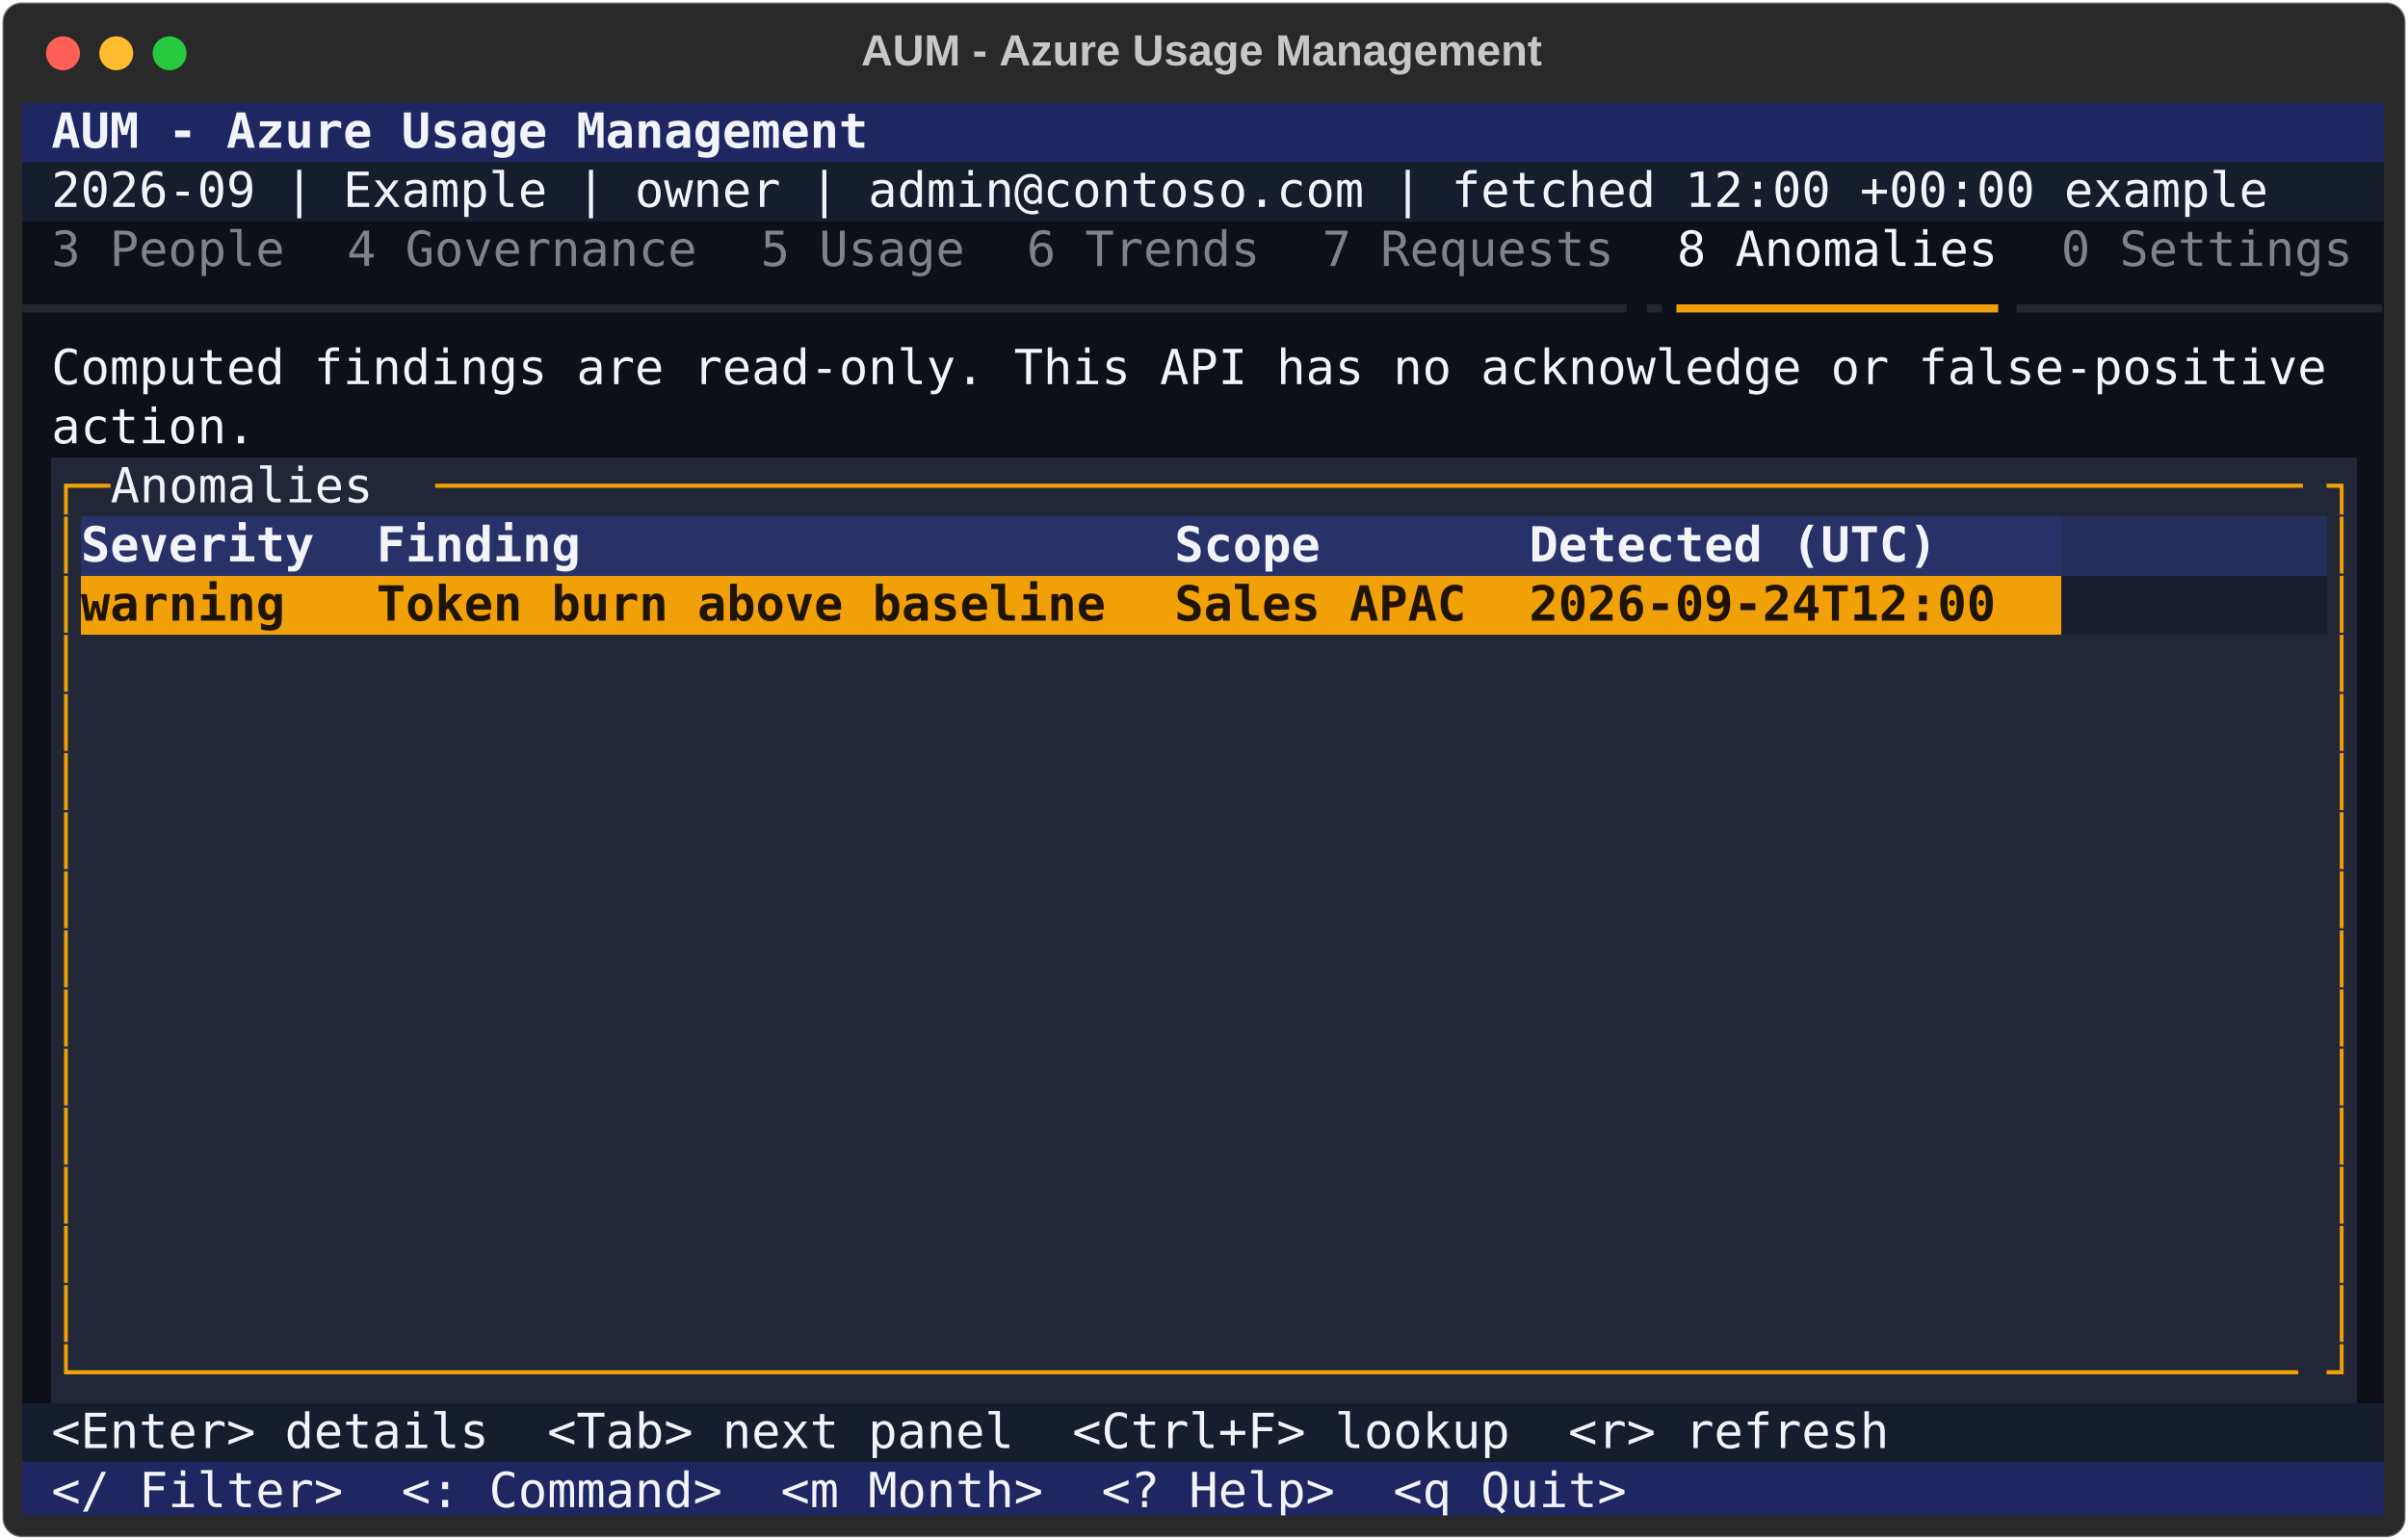
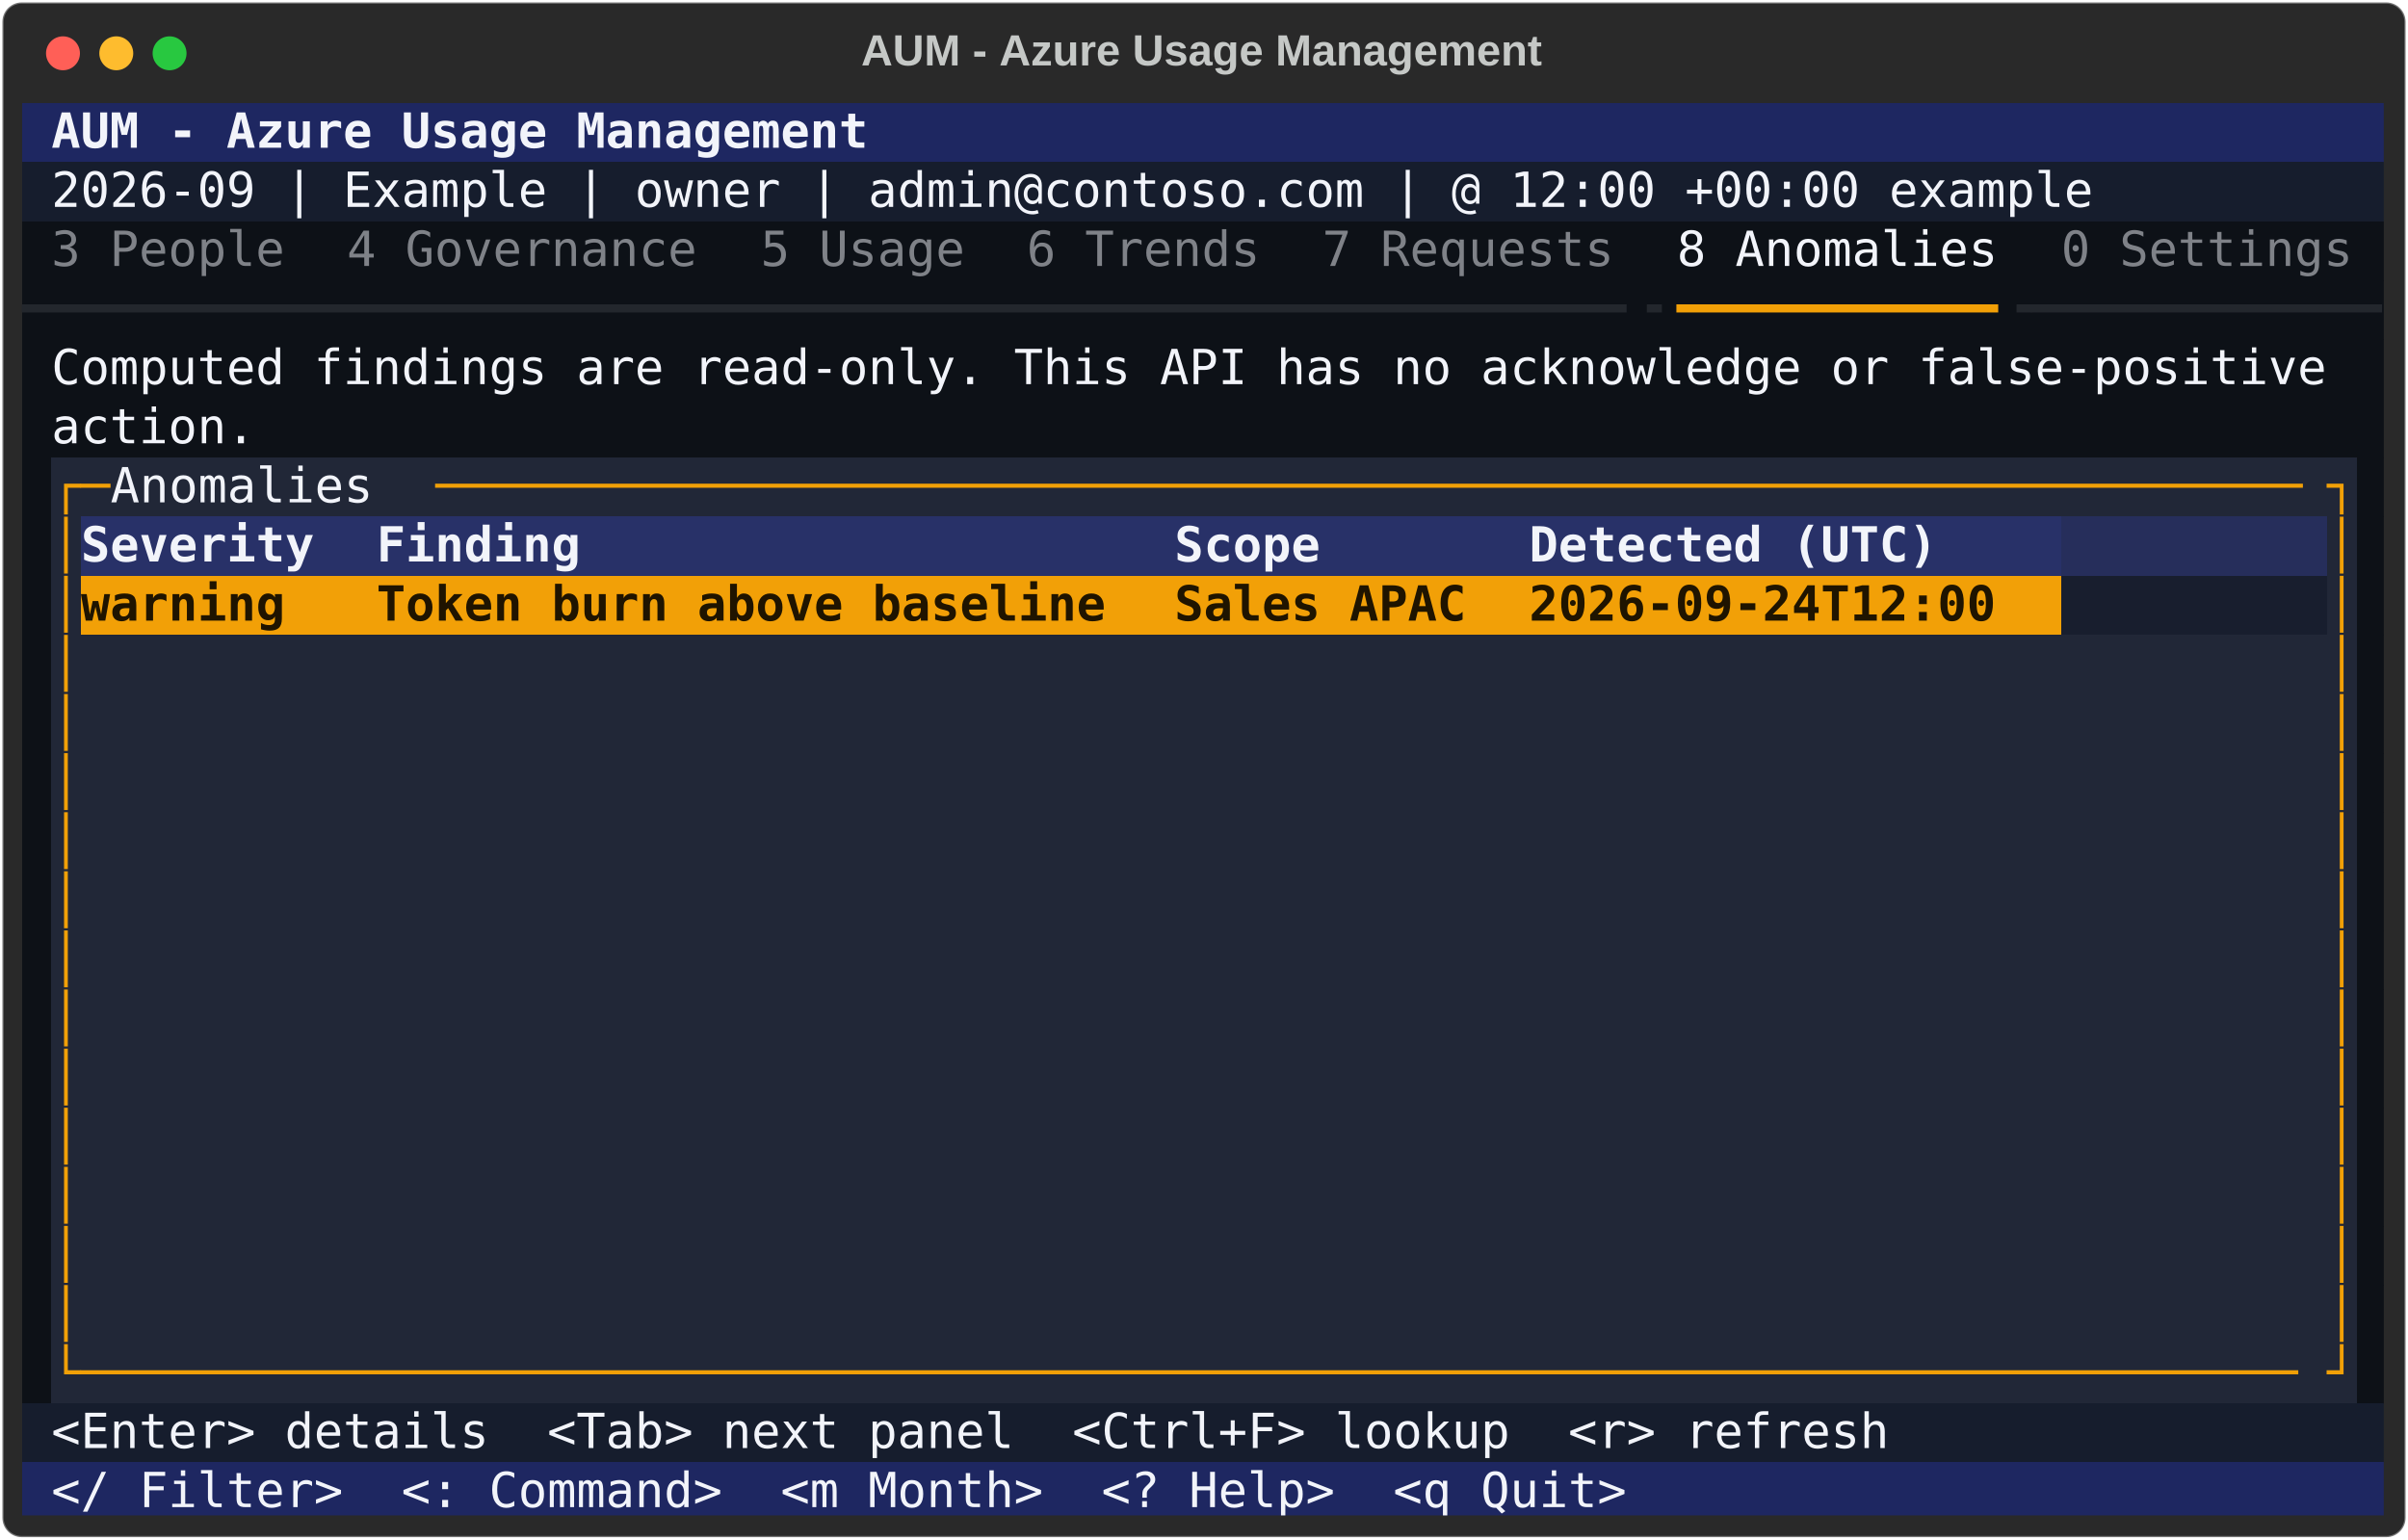
<svg xmlns="http://www.w3.org/2000/svg" class="rich-terminal" viewBox="0 0 994 635.6">
  <style>

    @font-face {
        font-family: "Fira Code";
        src: local("FiraCode-Regular"),
                url("https://cdnjs.cloudflare.com/ajax/libs/firacode/6.2.0/woff2/FiraCode-Regular.woff2") format("woff2"),
                url("https://cdnjs.cloudflare.com/ajax/libs/firacode/6.2.0/woff/FiraCode-Regular.woff") format("woff");
        font-style: normal;
        font-weight: 400;
    }
    @font-face {
        font-family: "Fira Code";
        src: local("FiraCode-Bold"),
                url("https://cdnjs.cloudflare.com/ajax/libs/firacode/6.2.0/woff2/FiraCode-Bold.woff2") format("woff2"),
                url("https://cdnjs.cloudflare.com/ajax/libs/firacode/6.2.0/woff/FiraCode-Bold.woff") format("woff");
        font-style: bold;
        font-weight: 700;
    }

-     .terminal-4009899181-matrix {
+     .terminal-4105908954-matrix {
        font-family: Fira Code, monospace;
        font-size: 20px;
        line-height: 24.4px;
        font-variant-east-asian: full-width;
    }

-     .terminal-4009899181-title {
+     .terminal-4105908954-title {
        font-size: 18px;
        font-weight: bold;
        font-family: arial;
    }

-     .terminal-4009899181-r1 { fill: #c5c8c6 }
- .terminal-4009899181-r2 { fill: #f2f4fa;font-weight: bold }
- .terminal-4009899181-r3 { fill: #f2f4fa }
- .terminal-4009899181-r4 { fill: #7f8288 }
- .terminal-4009899181-r5 { fill: #23272d }
- .terminal-4009899181-r6 { fill: #f2a007 }
- .terminal-4009899181-r7 { fill: #f1a007 }
- .terminal-4009899181-r8 { fill: #1f1400;font-weight: bold }
+     .terminal-4105908954-r1 { fill: #c5c8c6 }
+ .terminal-4105908954-r2 { fill: #f2f4fa;font-weight: bold }
+ .terminal-4105908954-r3 { fill: #f2f4fa }
+ .terminal-4105908954-r4 { fill: #7f8288 }
+ .terminal-4105908954-r5 { fill: #23272d }
+ .terminal-4105908954-r6 { fill: #f2a007 }
+ .terminal-4105908954-r7 { fill: #f1a007 }
+ .terminal-4105908954-r8 { fill: #1f1400;font-weight: bold }
    </style>
  <defs>
-     <clipPath id="terminal-4009899181-clip-terminal">
+     <clipPath id="terminal-4105908954-clip-terminal">
      <rect x="0" y="0" width="975.0" height="584.6" />
    </clipPath>
-     <clipPath id="terminal-4009899181-line-0">
+     <clipPath id="terminal-4105908954-line-0">
      <rect x="0" y="1.5" width="976" height="24.65" />
    </clipPath>
-     <clipPath id="terminal-4009899181-line-1">
+     <clipPath id="terminal-4105908954-line-1">
      <rect x="0" y="25.9" width="976" height="24.65" />
    </clipPath>
-     <clipPath id="terminal-4009899181-line-2">
+     <clipPath id="terminal-4105908954-line-2">
      <rect x="0" y="50.3" width="976" height="24.65" />
    </clipPath>
-     <clipPath id="terminal-4009899181-line-3">
+     <clipPath id="terminal-4105908954-line-3">
      <rect x="0" y="74.7" width="976" height="24.65" />
    </clipPath>
-     <clipPath id="terminal-4009899181-line-4">
+     <clipPath id="terminal-4105908954-line-4">
      <rect x="0" y="99.1" width="976" height="24.65" />
    </clipPath>
-     <clipPath id="terminal-4009899181-line-5">
+     <clipPath id="terminal-4105908954-line-5">
      <rect x="0" y="123.5" width="976" height="24.65" />
    </clipPath>
-     <clipPath id="terminal-4009899181-line-6">
+     <clipPath id="terminal-4105908954-line-6">
      <rect x="0" y="147.9" width="976" height="24.65" />
    </clipPath>
-     <clipPath id="terminal-4009899181-line-7">
+     <clipPath id="terminal-4105908954-line-7">
      <rect x="0" y="172.3" width="976" height="24.65" />
    </clipPath>
-     <clipPath id="terminal-4009899181-line-8">
+     <clipPath id="terminal-4105908954-line-8">
      <rect x="0" y="196.7" width="976" height="24.65" />
    </clipPath>
-     <clipPath id="terminal-4009899181-line-9">
+     <clipPath id="terminal-4105908954-line-9">
      <rect x="0" y="221.1" width="976" height="24.65" />
    </clipPath>
-     <clipPath id="terminal-4009899181-line-10">
+     <clipPath id="terminal-4105908954-line-10">
      <rect x="0" y="245.5" width="976" height="24.65" />
    </clipPath>
-     <clipPath id="terminal-4009899181-line-11">
+     <clipPath id="terminal-4105908954-line-11">
      <rect x="0" y="269.9" width="976" height="24.65" />
    </clipPath>
-     <clipPath id="terminal-4009899181-line-12">
+     <clipPath id="terminal-4105908954-line-12">
      <rect x="0" y="294.3" width="976" height="24.65" />
    </clipPath>
-     <clipPath id="terminal-4009899181-line-13">
+     <clipPath id="terminal-4105908954-line-13">
      <rect x="0" y="318.7" width="976" height="24.65" />
    </clipPath>
-     <clipPath id="terminal-4009899181-line-14">
+     <clipPath id="terminal-4105908954-line-14">
      <rect x="0" y="343.1" width="976" height="24.65" />
    </clipPath>
-     <clipPath id="terminal-4009899181-line-15">
+     <clipPath id="terminal-4105908954-line-15">
      <rect x="0" y="367.5" width="976" height="24.65" />
    </clipPath>
-     <clipPath id="terminal-4009899181-line-16">
+     <clipPath id="terminal-4105908954-line-16">
      <rect x="0" y="391.9" width="976" height="24.65" />
    </clipPath>
-     <clipPath id="terminal-4009899181-line-17">
+     <clipPath id="terminal-4105908954-line-17">
      <rect x="0" y="416.3" width="976" height="24.65" />
    </clipPath>
-     <clipPath id="terminal-4009899181-line-18">
+     <clipPath id="terminal-4105908954-line-18">
      <rect x="0" y="440.7" width="976" height="24.65" />
    </clipPath>
-     <clipPath id="terminal-4009899181-line-19">
+     <clipPath id="terminal-4105908954-line-19">
      <rect x="0" y="465.1" width="976" height="24.65" />
    </clipPath>
-     <clipPath id="terminal-4009899181-line-20">
+     <clipPath id="terminal-4105908954-line-20">
      <rect x="0" y="489.5" width="976" height="24.65" />
    </clipPath>
-     <clipPath id="terminal-4009899181-line-21">
+     <clipPath id="terminal-4105908954-line-21">
      <rect x="0" y="513.9" width="976" height="24.65" />
    </clipPath>
-     <clipPath id="terminal-4009899181-line-22">
+     <clipPath id="terminal-4105908954-line-22">
      <rect x="0" y="538.3" width="976" height="24.65" />
    </clipPath>
  </defs>
  <rect fill="#292929" stroke="rgba(255,255,255,0.35)" stroke-width="1" x="1" y="1" width="992" height="633.6" rx="8" />
-   <text class="terminal-4009899181-title" fill="#c5c8c6" text-anchor="middle" x="496" y="27">AUM - Azure Usage Management</text>
+   <text class="terminal-4105908954-title" fill="#c5c8c6" text-anchor="middle" x="496" y="27">AUM - Azure Usage Management</text>
  <g transform="translate(26,22)">
    <circle cx="0" cy="0" r="7" fill="#ff5f57" />
    <circle cx="22" cy="0" r="7" fill="#febc2e" />
    <circle cx="44" cy="0" r="7" fill="#28c840" />
  </g>
-   <g transform="translate(9, 41)" clip-path="url(#terminal-4009899181-clip-terminal)">
+   <g transform="translate(9, 41)" clip-path="url(#terminal-4105908954-clip-terminal)">
    <rect fill="#1e2761" x="0" y="1.5" width="12.2" height="24.65" shape-rendering="crispEdges" />
    <rect fill="#1e2761" x="12.2" y="1.5" width="341.6" height="24.65" shape-rendering="crispEdges" />
    <rect fill="#1e2761" x="353.8" y="1.5" width="610" height="24.65" shape-rendering="crispEdges" />
    <rect fill="#1e2761" x="963.8" y="1.5" width="12.2" height="24.65" shape-rendering="crispEdges" />
    <rect fill="#161d2d" x="0" y="25.9" width="12.2" height="24.65" shape-rendering="crispEdges" />
-     <rect fill="#161d2d" x="12.2" y="25.9" width="927.2" height="24.65" shape-rendering="crispEdges" />
-     <rect fill="#161d2d" x="939.4" y="25.9" width="24.4" height="24.65" shape-rendering="crispEdges" />
+     <rect fill="#161d2d" x="12.2" y="25.9" width="854" height="24.65" shape-rendering="crispEdges" />
+     <rect fill="#161d2d" x="866.2" y="25.9" width="97.6" height="24.65" shape-rendering="crispEdges" />
    <rect fill="#161d2d" x="963.8" y="25.9" width="12.2" height="24.65" shape-rendering="crispEdges" />
    <rect fill="#0d1117" x="0" y="50.3" width="12.2" height="24.65" shape-rendering="crispEdges" />
    <rect fill="#0d1117" x="12.2" y="50.3" width="97.6" height="24.65" shape-rendering="crispEdges" />
    <rect fill="#0d1117" x="109.8" y="50.3" width="12.2" height="24.65" shape-rendering="crispEdges" />
    <rect fill="#0d1117" x="122" y="50.3" width="12.2" height="24.65" shape-rendering="crispEdges" />
    <rect fill="#0d1117" x="134.2" y="50.3" width="146.4" height="24.65" shape-rendering="crispEdges" />
    <rect fill="#0d1117" x="280.6" y="50.3" width="12.2" height="24.65" shape-rendering="crispEdges" />
    <rect fill="#0d1117" x="292.8" y="50.3" width="12.2" height="24.65" shape-rendering="crispEdges" />
    <rect fill="#0d1117" x="305" y="50.3" width="85.4" height="24.65" shape-rendering="crispEdges" />
    <rect fill="#0d1117" x="390.4" y="50.3" width="12.2" height="24.65" shape-rendering="crispEdges" />
    <rect fill="#0d1117" x="402.6" y="50.3" width="12.2" height="24.65" shape-rendering="crispEdges" />
    <rect fill="#0d1117" x="414.8" y="50.3" width="97.6" height="24.65" shape-rendering="crispEdges" />
    <rect fill="#0d1117" x="512.4" y="50.3" width="12.2" height="24.65" shape-rendering="crispEdges" />
    <rect fill="#0d1117" x="524.6" y="50.3" width="12.2" height="24.65" shape-rendering="crispEdges" />
    <rect fill="#0d1117" x="536.8" y="50.3" width="122" height="24.65" shape-rendering="crispEdges" />
    <rect fill="#0d1117" x="658.8" y="50.3" width="12.2" height="24.65" shape-rendering="crispEdges" />
    <rect fill="#0d1117" x="671" y="50.3" width="12.2" height="24.65" shape-rendering="crispEdges" />
    <rect fill="#0d1117" x="683.2" y="50.3" width="134.2" height="24.65" shape-rendering="crispEdges" />
    <rect fill="#0d1117" x="817.4" y="50.3" width="12.2" height="24.65" shape-rendering="crispEdges" />
    <rect fill="#0d1117" x="829.6" y="50.3" width="12.2" height="24.65" shape-rendering="crispEdges" />
    <rect fill="#0d1117" x="841.8" y="50.3" width="122" height="24.65" shape-rendering="crispEdges" />
    <rect fill="#0d1117" x="963.8" y="50.3" width="12.2" height="24.65" shape-rendering="crispEdges" />
    <rect fill="#0d1117" x="0" y="74.7" width="671" height="24.65" shape-rendering="crispEdges" />
    <rect fill="#0d1117" x="671" y="74.7" width="12.2" height="24.65" shape-rendering="crispEdges" />
    <rect fill="#0d1117" x="683.2" y="74.7" width="134.2" height="24.65" shape-rendering="crispEdges" />
    <rect fill="#0d1117" x="817.4" y="74.7" width="12.2" height="24.65" shape-rendering="crispEdges" />
    <rect fill="#0d1117" x="829.6" y="74.7" width="146.4" height="24.65" shape-rendering="crispEdges" />
    <rect fill="#0d1117" x="0" y="99.1" width="12.2" height="24.65" shape-rendering="crispEdges" />
    <rect fill="#0d1117" x="12.2" y="99.1" width="951.6" height="24.65" shape-rendering="crispEdges" />
    <rect fill="#0d1117" x="963.8" y="99.1" width="12.2" height="24.65" shape-rendering="crispEdges" />
    <rect fill="#0d1117" x="0" y="123.5" width="12.2" height="24.65" shape-rendering="crispEdges" />
    <rect fill="#0d1117" x="12.2" y="123.5" width="85.4" height="24.65" shape-rendering="crispEdges" />
    <rect fill="#0d1117" x="97.6" y="123.5" width="866.2" height="24.65" shape-rendering="crispEdges" />
    <rect fill="#0d1117" x="963.8" y="123.5" width="12.2" height="24.65" shape-rendering="crispEdges" />
    <rect fill="#0d1117" x="0" y="147.9" width="12.2" height="24.65" shape-rendering="crispEdges" />
    <rect fill="#212737" x="12.2" y="147.9" width="12.2" height="24.65" shape-rendering="crispEdges" />
    <rect fill="#212737" x="24.4" y="147.9" width="12.2" height="24.65" shape-rendering="crispEdges" />
    <rect fill="#212737" x="36.6" y="147.9" width="134.2" height="24.65" shape-rendering="crispEdges" />
    <rect fill="#212737" x="170.8" y="147.9" width="780.8" height="24.65" shape-rendering="crispEdges" />
    <rect fill="#212737" x="951.6" y="147.9" width="12.2" height="24.65" shape-rendering="crispEdges" />
    <rect fill="#0d1117" x="963.8" y="147.9" width="12.2" height="24.65" shape-rendering="crispEdges" />
    <rect fill="#0d1117" x="0" y="172.3" width="12.2" height="24.65" shape-rendering="crispEdges" />
    <rect fill="#212737" x="12.2" y="172.3" width="12.2" height="24.65" shape-rendering="crispEdges" />
    <rect fill="#283168" x="24.4" y="172.3" width="122" height="24.65" shape-rendering="crispEdges" />
    <rect fill="#283168" x="146.4" y="172.3" width="329.4" height="24.65" shape-rendering="crispEdges" />
    <rect fill="#283168" x="475.8" y="172.3" width="146.4" height="24.65" shape-rendering="crispEdges" />
    <rect fill="#283168" x="622.2" y="172.3" width="219.6" height="24.65" shape-rendering="crispEdges" />
    <rect fill="#262e5b" x="841.8" y="172.3" width="109.8" height="24.65" shape-rendering="crispEdges" />
    <rect fill="#212737" x="951.6" y="172.3" width="12.2" height="24.65" shape-rendering="crispEdges" />
    <rect fill="#0d1117" x="963.8" y="172.3" width="12.2" height="24.65" shape-rendering="crispEdges" />
    <rect fill="#0d1117" x="0" y="196.7" width="12.2" height="24.65" shape-rendering="crispEdges" />
    <rect fill="#212737" x="12.2" y="196.7" width="12.2" height="24.65" shape-rendering="crispEdges" />
    <rect fill="#f2a007" x="24.4" y="196.7" width="122" height="24.65" shape-rendering="crispEdges" />
    <rect fill="#f2a007" x="146.4" y="196.7" width="329.4" height="24.65" shape-rendering="crispEdges" />
    <rect fill="#f2a007" x="475.8" y="196.7" width="146.4" height="24.65" shape-rendering="crispEdges" />
    <rect fill="#f2a007" x="622.2" y="196.7" width="219.6" height="24.65" shape-rendering="crispEdges" />
    <rect fill="#181e2e" x="841.8" y="196.7" width="109.8" height="24.65" shape-rendering="crispEdges" />
    <rect fill="#212737" x="951.6" y="196.7" width="12.2" height="24.65" shape-rendering="crispEdges" />
    <rect fill="#0d1117" x="963.8" y="196.7" width="12.2" height="24.65" shape-rendering="crispEdges" />
    <rect fill="#0d1117" x="0" y="221.1" width="12.2" height="24.65" shape-rendering="crispEdges" />
    <rect fill="#212737" x="12.2" y="221.1" width="12.2" height="24.65" shape-rendering="crispEdges" />
    <rect fill="#212737" x="24.4" y="221.1" width="927.2" height="24.65" shape-rendering="crispEdges" />
    <rect fill="#212737" x="951.6" y="221.1" width="12.2" height="24.65" shape-rendering="crispEdges" />
    <rect fill="#0d1117" x="963.8" y="221.1" width="12.2" height="24.65" shape-rendering="crispEdges" />
    <rect fill="#0d1117" x="0" y="245.5" width="12.2" height="24.65" shape-rendering="crispEdges" />
    <rect fill="#212737" x="12.2" y="245.5" width="12.2" height="24.65" shape-rendering="crispEdges" />
    <rect fill="#212737" x="24.4" y="245.5" width="927.2" height="24.65" shape-rendering="crispEdges" />
    <rect fill="#212737" x="951.6" y="245.5" width="12.2" height="24.65" shape-rendering="crispEdges" />
    <rect fill="#0d1117" x="963.8" y="245.5" width="12.2" height="24.65" shape-rendering="crispEdges" />
    <rect fill="#0d1117" x="0" y="269.9" width="12.2" height="24.65" shape-rendering="crispEdges" />
    <rect fill="#212737" x="12.2" y="269.9" width="12.2" height="24.65" shape-rendering="crispEdges" />
    <rect fill="#212737" x="24.4" y="269.9" width="927.2" height="24.65" shape-rendering="crispEdges" />
    <rect fill="#212737" x="951.6" y="269.9" width="12.2" height="24.65" shape-rendering="crispEdges" />
    <rect fill="#0d1117" x="963.8" y="269.9" width="12.2" height="24.65" shape-rendering="crispEdges" />
    <rect fill="#0d1117" x="0" y="294.3" width="12.2" height="24.65" shape-rendering="crispEdges" />
    <rect fill="#212737" x="12.2" y="294.3" width="12.2" height="24.65" shape-rendering="crispEdges" />
    <rect fill="#212737" x="24.4" y="294.3" width="927.2" height="24.65" shape-rendering="crispEdges" />
    <rect fill="#212737" x="951.6" y="294.3" width="12.2" height="24.65" shape-rendering="crispEdges" />
    <rect fill="#0d1117" x="963.8" y="294.3" width="12.2" height="24.65" shape-rendering="crispEdges" />
    <rect fill="#0d1117" x="0" y="318.7" width="12.2" height="24.65" shape-rendering="crispEdges" />
    <rect fill="#212737" x="12.2" y="318.7" width="12.2" height="24.65" shape-rendering="crispEdges" />
    <rect fill="#212737" x="24.4" y="318.7" width="927.2" height="24.65" shape-rendering="crispEdges" />
    <rect fill="#212737" x="951.6" y="318.7" width="12.2" height="24.65" shape-rendering="crispEdges" />
    <rect fill="#0d1117" x="963.8" y="318.7" width="12.2" height="24.65" shape-rendering="crispEdges" />
    <rect fill="#0d1117" x="0" y="343.1" width="12.2" height="24.65" shape-rendering="crispEdges" />
    <rect fill="#212737" x="12.2" y="343.1" width="12.2" height="24.65" shape-rendering="crispEdges" />
    <rect fill="#212737" x="24.4" y="343.1" width="927.2" height="24.65" shape-rendering="crispEdges" />
    <rect fill="#212737" x="951.6" y="343.1" width="12.2" height="24.65" shape-rendering="crispEdges" />
    <rect fill="#0d1117" x="963.8" y="343.1" width="12.2" height="24.65" shape-rendering="crispEdges" />
    <rect fill="#0d1117" x="0" y="367.5" width="12.2" height="24.65" shape-rendering="crispEdges" />
    <rect fill="#212737" x="12.2" y="367.5" width="12.2" height="24.65" shape-rendering="crispEdges" />
    <rect fill="#212737" x="24.4" y="367.5" width="927.2" height="24.65" shape-rendering="crispEdges" />
    <rect fill="#212737" x="951.6" y="367.5" width="12.2" height="24.65" shape-rendering="crispEdges" />
    <rect fill="#0d1117" x="963.8" y="367.5" width="12.2" height="24.65" shape-rendering="crispEdges" />
    <rect fill="#0d1117" x="0" y="391.9" width="12.2" height="24.65" shape-rendering="crispEdges" />
    <rect fill="#212737" x="12.2" y="391.9" width="12.2" height="24.65" shape-rendering="crispEdges" />
    <rect fill="#212737" x="24.4" y="391.9" width="927.2" height="24.65" shape-rendering="crispEdges" />
    <rect fill="#212737" x="951.6" y="391.9" width="12.2" height="24.65" shape-rendering="crispEdges" />
    <rect fill="#0d1117" x="963.8" y="391.9" width="12.2" height="24.65" shape-rendering="crispEdges" />
    <rect fill="#0d1117" x="0" y="416.3" width="12.2" height="24.65" shape-rendering="crispEdges" />
    <rect fill="#212737" x="12.2" y="416.3" width="12.2" height="24.65" shape-rendering="crispEdges" />
    <rect fill="#212737" x="24.4" y="416.3" width="927.2" height="24.65" shape-rendering="crispEdges" />
    <rect fill="#212737" x="951.6" y="416.3" width="12.2" height="24.65" shape-rendering="crispEdges" />
    <rect fill="#0d1117" x="963.8" y="416.3" width="12.2" height="24.65" shape-rendering="crispEdges" />
    <rect fill="#0d1117" x="0" y="440.7" width="12.2" height="24.65" shape-rendering="crispEdges" />
    <rect fill="#212737" x="12.2" y="440.7" width="12.2" height="24.65" shape-rendering="crispEdges" />
    <rect fill="#212737" x="24.4" y="440.7" width="927.2" height="24.65" shape-rendering="crispEdges" />
    <rect fill="#212737" x="951.6" y="440.7" width="12.2" height="24.65" shape-rendering="crispEdges" />
    <rect fill="#0d1117" x="963.8" y="440.7" width="12.2" height="24.65" shape-rendering="crispEdges" />
    <rect fill="#0d1117" x="0" y="465.1" width="12.2" height="24.65" shape-rendering="crispEdges" />
    <rect fill="#212737" x="12.2" y="465.1" width="12.2" height="24.65" shape-rendering="crispEdges" />
    <rect fill="#212737" x="24.4" y="465.1" width="927.2" height="24.65" shape-rendering="crispEdges" />
    <rect fill="#212737" x="951.6" y="465.1" width="12.2" height="24.65" shape-rendering="crispEdges" />
    <rect fill="#0d1117" x="963.8" y="465.1" width="12.2" height="24.65" shape-rendering="crispEdges" />
    <rect fill="#0d1117" x="0" y="489.5" width="12.2" height="24.65" shape-rendering="crispEdges" />
    <rect fill="#212737" x="12.2" y="489.5" width="12.2" height="24.65" shape-rendering="crispEdges" />
    <rect fill="#212737" x="24.4" y="489.5" width="927.2" height="24.65" shape-rendering="crispEdges" />
    <rect fill="#212737" x="951.6" y="489.5" width="12.2" height="24.65" shape-rendering="crispEdges" />
    <rect fill="#0d1117" x="963.8" y="489.5" width="12.2" height="24.65" shape-rendering="crispEdges" />
    <rect fill="#0d1117" x="0" y="513.9" width="12.2" height="24.65" shape-rendering="crispEdges" />
    <rect fill="#212737" x="12.2" y="513.9" width="12.2" height="24.65" shape-rendering="crispEdges" />
    <rect fill="#212737" x="24.4" y="513.9" width="927.2" height="24.65" shape-rendering="crispEdges" />
    <rect fill="#212737" x="951.6" y="513.9" width="12.2" height="24.65" shape-rendering="crispEdges" />
    <rect fill="#0d1117" x="963.8" y="513.9" width="12.2" height="24.65" shape-rendering="crispEdges" />
    <rect fill="#161d2d" x="0" y="538.3" width="12.2" height="24.65" shape-rendering="crispEdges" />
    <rect fill="#161d2d" x="12.2" y="538.3" width="768.6" height="24.65" shape-rendering="crispEdges" />
    <rect fill="#161d2d" x="780.8" y="538.3" width="183" height="24.65" shape-rendering="crispEdges" />
    <rect fill="#161d2d" x="963.8" y="538.3" width="12.2" height="24.65" shape-rendering="crispEdges" />
    <rect fill="#1e2761" x="0" y="562.7" width="12.2" height="24.65" shape-rendering="crispEdges" />
    <rect fill="#1e2761" x="12.2" y="562.7" width="658.8" height="24.65" shape-rendering="crispEdges" />
    <rect fill="#1e2761" x="671" y="562.7" width="292.8" height="24.65" shape-rendering="crispEdges" />
    <rect fill="#1e2761" x="963.8" y="562.7" width="12.2" height="24.65" shape-rendering="crispEdges" />
-     <g class="terminal-4009899181-matrix">
-       <text class="terminal-4009899181-r2" x="12.2" y="20" textLength="341.6" clip-path="url(#terminal-4009899181-line-0)">AUM - Azure Usage Management</text>
-       <text class="terminal-4009899181-r1" x="976" y="20" textLength="12.2" clip-path="url(#terminal-4009899181-line-0)">
- </text>
-       <text class="terminal-4009899181-r3" x="12.2" y="44.4" textLength="927.2" clip-path="url(#terminal-4009899181-line-1)">2026-09 | Example | owner | admin@contoso.com | fetched 12:00 +00:00 example</text>
-       <text class="terminal-4009899181-r1" x="976" y="44.4" textLength="12.2" clip-path="url(#terminal-4009899181-line-1)">
- </text>
-       <text class="terminal-4009899181-r4" x="12.2" y="68.8" textLength="97.6" clip-path="url(#terminal-4009899181-line-2)">3 People</text>
-       <text class="terminal-4009899181-r4" x="134.2" y="68.8" textLength="146.4" clip-path="url(#terminal-4009899181-line-2)">4 Governance</text>
-       <text class="terminal-4009899181-r4" x="305" y="68.8" textLength="85.4" clip-path="url(#terminal-4009899181-line-2)">5 Usage</text>
-       <text class="terminal-4009899181-r4" x="414.8" y="68.8" textLength="97.6" clip-path="url(#terminal-4009899181-line-2)">6 Trends</text>
-       <text class="terminal-4009899181-r4" x="536.8" y="68.8" textLength="122" clip-path="url(#terminal-4009899181-line-2)">7 Requests</text>
-       <text class="terminal-4009899181-r3" x="683.2" y="68.8" textLength="134.2" clip-path="url(#terminal-4009899181-line-2)">8 Anomalies</text>
-       <text class="terminal-4009899181-r4" x="841.8" y="68.8" textLength="122" clip-path="url(#terminal-4009899181-line-2)">0 Settings</text>
-       <text class="terminal-4009899181-r1" x="976" y="68.8" textLength="12.2" clip-path="url(#terminal-4009899181-line-2)">
- </text>
-       <text class="terminal-4009899181-r5" x="0" y="93.2" textLength="671" clip-path="url(#terminal-4009899181-line-3)">━━━━━━━━━━━━━━━━━━━━━━━━━━━━━━━━━━━━━━━━━━━━━━━━━━━━━━━</text>
-       <text class="terminal-4009899181-r5" x="671" y="93.2" textLength="12.2" clip-path="url(#terminal-4009899181-line-3)">╸</text>
-       <text class="terminal-4009899181-r6" x="683.2" y="93.2" textLength="134.2" clip-path="url(#terminal-4009899181-line-3)">━━━━━━━━━━━</text>
-       <text class="terminal-4009899181-r5" x="817.4" y="93.2" textLength="12.2" clip-path="url(#terminal-4009899181-line-3)">╺</text>
-       <text class="terminal-4009899181-r5" x="829.6" y="93.2" textLength="146.4" clip-path="url(#terminal-4009899181-line-3)">━━━━━━━━━━━━</text>
-       <text class="terminal-4009899181-r1" x="976" y="93.2" textLength="12.2" clip-path="url(#terminal-4009899181-line-3)">
- </text>
-       <text class="terminal-4009899181-r3" x="12.2" y="117.6" textLength="951.6" clip-path="url(#terminal-4009899181-line-4)">Computed findings are read-only. This API has no acknowledge or false-positive</text>
-       <text class="terminal-4009899181-r1" x="976" y="117.6" textLength="12.2" clip-path="url(#terminal-4009899181-line-4)">
- </text>
-       <text class="terminal-4009899181-r3" x="12.2" y="142" textLength="85.4" clip-path="url(#terminal-4009899181-line-5)">action.</text>
-       <text class="terminal-4009899181-r1" x="976" y="142" textLength="12.2" clip-path="url(#terminal-4009899181-line-5)">
- </text>
-       <text class="terminal-4009899181-r7" x="12.2" y="166.4" textLength="12.2" clip-path="url(#terminal-4009899181-line-6)">┌</text>
-       <text class="terminal-4009899181-r7" x="24.4" y="166.4" textLength="12.2" clip-path="url(#terminal-4009899181-line-6)">─</text>
-       <text class="terminal-4009899181-r3" x="36.6" y="166.4" textLength="134.2" clip-path="url(#terminal-4009899181-line-6)"> Anomalies </text>
-       <text class="terminal-4009899181-r7" x="170.8" y="166.4" textLength="780.8" clip-path="url(#terminal-4009899181-line-6)">────────────────────────────────────────────────────────────────</text>
-       <text class="terminal-4009899181-r7" x="951.6" y="166.4" textLength="12.2" clip-path="url(#terminal-4009899181-line-6)">┐</text>
-       <text class="terminal-4009899181-r1" x="976" y="166.4" textLength="12.2" clip-path="url(#terminal-4009899181-line-6)">
- </text>
-       <text class="terminal-4009899181-r7" x="12.2" y="190.8" textLength="12.2" clip-path="url(#terminal-4009899181-line-7)">│</text>
-       <text class="terminal-4009899181-r2" x="24.4" y="190.8" textLength="122" clip-path="url(#terminal-4009899181-line-7)"> Severity </text>
-       <text class="terminal-4009899181-r2" x="146.4" y="190.8" textLength="329.4" clip-path="url(#terminal-4009899181-line-7)"> Finding                   </text>
-       <text class="terminal-4009899181-r2" x="475.8" y="190.8" textLength="146.4" clip-path="url(#terminal-4009899181-line-7)"> Scope      </text>
-       <text class="terminal-4009899181-r2" x="622.2" y="190.8" textLength="219.6" clip-path="url(#terminal-4009899181-line-7)"> Detected (UTC)   </text>
-       <text class="terminal-4009899181-r7" x="951.6" y="190.8" textLength="12.2" clip-path="url(#terminal-4009899181-line-7)">│</text>
-       <text class="terminal-4009899181-r1" x="976" y="190.8" textLength="12.2" clip-path="url(#terminal-4009899181-line-7)">
- </text>
-       <text class="terminal-4009899181-r7" x="12.2" y="215.2" textLength="12.2" clip-path="url(#terminal-4009899181-line-8)">│</text>
-       <text class="terminal-4009899181-r8" x="24.4" y="215.2" textLength="122" clip-path="url(#terminal-4009899181-line-8)"> warning  </text>
-       <text class="terminal-4009899181-r8" x="146.4" y="215.2" textLength="329.4" clip-path="url(#terminal-4009899181-line-8)"> Token burn above baseline </text>
-       <text class="terminal-4009899181-r8" x="475.8" y="215.2" textLength="146.4" clip-path="url(#terminal-4009899181-line-8)"> Sales APAC </text>
-       <text class="terminal-4009899181-r8" x="622.2" y="215.2" textLength="219.6" clip-path="url(#terminal-4009899181-line-8)"> 2026-09-24T12:00 </text>
-       <text class="terminal-4009899181-r7" x="951.6" y="215.2" textLength="12.2" clip-path="url(#terminal-4009899181-line-8)">│</text>
-       <text class="terminal-4009899181-r1" x="976" y="215.2" textLength="12.2" clip-path="url(#terminal-4009899181-line-8)">
- </text>
-       <text class="terminal-4009899181-r7" x="12.2" y="239.6" textLength="12.2" clip-path="url(#terminal-4009899181-line-9)">│</text>
-       <text class="terminal-4009899181-r7" x="951.6" y="239.6" textLength="12.2" clip-path="url(#terminal-4009899181-line-9)">│</text>
-       <text class="terminal-4009899181-r1" x="976" y="239.6" textLength="12.2" clip-path="url(#terminal-4009899181-line-9)">
- </text>
-       <text class="terminal-4009899181-r7" x="12.2" y="264" textLength="12.2" clip-path="url(#terminal-4009899181-line-10)">│</text>
-       <text class="terminal-4009899181-r7" x="951.6" y="264" textLength="12.2" clip-path="url(#terminal-4009899181-line-10)">│</text>
-       <text class="terminal-4009899181-r1" x="976" y="264" textLength="12.2" clip-path="url(#terminal-4009899181-line-10)">
- </text>
-       <text class="terminal-4009899181-r7" x="12.2" y="288.4" textLength="12.2" clip-path="url(#terminal-4009899181-line-11)">│</text>
-       <text class="terminal-4009899181-r7" x="951.6" y="288.4" textLength="12.2" clip-path="url(#terminal-4009899181-line-11)">│</text>
-       <text class="terminal-4009899181-r1" x="976" y="288.4" textLength="12.2" clip-path="url(#terminal-4009899181-line-11)">
- </text>
-       <text class="terminal-4009899181-r7" x="12.2" y="312.8" textLength="12.2" clip-path="url(#terminal-4009899181-line-12)">│</text>
-       <text class="terminal-4009899181-r7" x="951.6" y="312.8" textLength="12.2" clip-path="url(#terminal-4009899181-line-12)">│</text>
-       <text class="terminal-4009899181-r1" x="976" y="312.8" textLength="12.2" clip-path="url(#terminal-4009899181-line-12)">
- </text>
-       <text class="terminal-4009899181-r7" x="12.2" y="337.2" textLength="12.2" clip-path="url(#terminal-4009899181-line-13)">│</text>
-       <text class="terminal-4009899181-r7" x="951.6" y="337.2" textLength="12.2" clip-path="url(#terminal-4009899181-line-13)">│</text>
-       <text class="terminal-4009899181-r1" x="976" y="337.2" textLength="12.2" clip-path="url(#terminal-4009899181-line-13)">
- </text>
-       <text class="terminal-4009899181-r7" x="12.2" y="361.6" textLength="12.2" clip-path="url(#terminal-4009899181-line-14)">│</text>
-       <text class="terminal-4009899181-r7" x="951.6" y="361.6" textLength="12.2" clip-path="url(#terminal-4009899181-line-14)">│</text>
-       <text class="terminal-4009899181-r1" x="976" y="361.6" textLength="12.2" clip-path="url(#terminal-4009899181-line-14)">
- </text>
-       <text class="terminal-4009899181-r7" x="12.2" y="386" textLength="12.2" clip-path="url(#terminal-4009899181-line-15)">│</text>
-       <text class="terminal-4009899181-r7" x="951.6" y="386" textLength="12.2" clip-path="url(#terminal-4009899181-line-15)">│</text>
-       <text class="terminal-4009899181-r1" x="976" y="386" textLength="12.2" clip-path="url(#terminal-4009899181-line-15)">
- </text>
-       <text class="terminal-4009899181-r7" x="12.2" y="410.4" textLength="12.2" clip-path="url(#terminal-4009899181-line-16)">│</text>
-       <text class="terminal-4009899181-r7" x="951.6" y="410.4" textLength="12.2" clip-path="url(#terminal-4009899181-line-16)">│</text>
-       <text class="terminal-4009899181-r1" x="976" y="410.4" textLength="12.2" clip-path="url(#terminal-4009899181-line-16)">
- </text>
-       <text class="terminal-4009899181-r7" x="12.2" y="434.8" textLength="12.2" clip-path="url(#terminal-4009899181-line-17)">│</text>
-       <text class="terminal-4009899181-r7" x="951.6" y="434.8" textLength="12.2" clip-path="url(#terminal-4009899181-line-17)">│</text>
-       <text class="terminal-4009899181-r1" x="976" y="434.8" textLength="12.2" clip-path="url(#terminal-4009899181-line-17)">
- </text>
-       <text class="terminal-4009899181-r7" x="12.2" y="459.2" textLength="12.2" clip-path="url(#terminal-4009899181-line-18)">│</text>
-       <text class="terminal-4009899181-r7" x="951.6" y="459.2" textLength="12.2" clip-path="url(#terminal-4009899181-line-18)">│</text>
-       <text class="terminal-4009899181-r1" x="976" y="459.2" textLength="12.2" clip-path="url(#terminal-4009899181-line-18)">
- </text>
-       <text class="terminal-4009899181-r7" x="12.2" y="483.6" textLength="12.2" clip-path="url(#terminal-4009899181-line-19)">│</text>
-       <text class="terminal-4009899181-r7" x="951.6" y="483.6" textLength="12.2" clip-path="url(#terminal-4009899181-line-19)">│</text>
-       <text class="terminal-4009899181-r1" x="976" y="483.6" textLength="12.2" clip-path="url(#terminal-4009899181-line-19)">
- </text>
-       <text class="terminal-4009899181-r7" x="12.2" y="508" textLength="12.2" clip-path="url(#terminal-4009899181-line-20)">│</text>
-       <text class="terminal-4009899181-r7" x="951.6" y="508" textLength="12.2" clip-path="url(#terminal-4009899181-line-20)">│</text>
-       <text class="terminal-4009899181-r1" x="976" y="508" textLength="12.2" clip-path="url(#terminal-4009899181-line-20)">
- </text>
-       <text class="terminal-4009899181-r7" x="12.2" y="532.4" textLength="12.2" clip-path="url(#terminal-4009899181-line-21)">└</text>
-       <text class="terminal-4009899181-r7" x="24.4" y="532.4" textLength="927.2" clip-path="url(#terminal-4009899181-line-21)">────────────────────────────────────────────────────────────────────────────</text>
-       <text class="terminal-4009899181-r7" x="951.6" y="532.4" textLength="12.2" clip-path="url(#terminal-4009899181-line-21)">┘</text>
-       <text class="terminal-4009899181-r1" x="976" y="532.4" textLength="12.2" clip-path="url(#terminal-4009899181-line-21)">
- </text>
-       <text class="terminal-4009899181-r3" x="12.2" y="556.8" textLength="768.6" clip-path="url(#terminal-4009899181-line-22)">&lt;Enter&gt; details  &lt;Tab&gt; next panel  &lt;Ctrl+F&gt; lookup  &lt;r&gt; refresh</text>
-       <text class="terminal-4009899181-r1" x="976" y="556.8" textLength="12.2" clip-path="url(#terminal-4009899181-line-22)">
- </text>
-       <text class="terminal-4009899181-r3" x="12.2" y="581.2" textLength="658.8" clip-path="url(#terminal-4009899181-line-23)">&lt;/ Filter&gt;  &lt;: Command&gt;  &lt;m Month&gt;  &lt;? Help&gt;  &lt;q Quit&gt;</text>
+     <g class="terminal-4105908954-matrix">
+       <text class="terminal-4105908954-r2" x="12.2" y="20" textLength="341.6" clip-path="url(#terminal-4105908954-line-0)">AUM - Azure Usage Management</text>
+       <text class="terminal-4105908954-r1" x="976" y="20" textLength="12.2" clip-path="url(#terminal-4105908954-line-0)">
+ </text>
+       <text class="terminal-4105908954-r3" x="12.2" y="44.4" textLength="854" clip-path="url(#terminal-4105908954-line-1)">2026-09 | Example | owner | admin@contoso.com | @ 12:00 +00:00 example</text>
+       <text class="terminal-4105908954-r1" x="976" y="44.4" textLength="12.2" clip-path="url(#terminal-4105908954-line-1)">
+ </text>
+       <text class="terminal-4105908954-r4" x="12.2" y="68.8" textLength="97.6" clip-path="url(#terminal-4105908954-line-2)">3 People</text>
+       <text class="terminal-4105908954-r4" x="134.2" y="68.8" textLength="146.4" clip-path="url(#terminal-4105908954-line-2)">4 Governance</text>
+       <text class="terminal-4105908954-r4" x="305" y="68.8" textLength="85.4" clip-path="url(#terminal-4105908954-line-2)">5 Usage</text>
+       <text class="terminal-4105908954-r4" x="414.8" y="68.8" textLength="97.6" clip-path="url(#terminal-4105908954-line-2)">6 Trends</text>
+       <text class="terminal-4105908954-r4" x="536.8" y="68.8" textLength="122" clip-path="url(#terminal-4105908954-line-2)">7 Requests</text>
+       <text class="terminal-4105908954-r3" x="683.2" y="68.8" textLength="134.2" clip-path="url(#terminal-4105908954-line-2)">8 Anomalies</text>
+       <text class="terminal-4105908954-r4" x="841.8" y="68.8" textLength="122" clip-path="url(#terminal-4105908954-line-2)">0 Settings</text>
+       <text class="terminal-4105908954-r1" x="976" y="68.8" textLength="12.2" clip-path="url(#terminal-4105908954-line-2)">
+ </text>
+       <text class="terminal-4105908954-r5" x="0" y="93.2" textLength="671" clip-path="url(#terminal-4105908954-line-3)">━━━━━━━━━━━━━━━━━━━━━━━━━━━━━━━━━━━━━━━━━━━━━━━━━━━━━━━</text>
+       <text class="terminal-4105908954-r5" x="671" y="93.2" textLength="12.2" clip-path="url(#terminal-4105908954-line-3)">╸</text>
+       <text class="terminal-4105908954-r6" x="683.2" y="93.2" textLength="134.2" clip-path="url(#terminal-4105908954-line-3)">━━━━━━━━━━━</text>
+       <text class="terminal-4105908954-r5" x="817.4" y="93.2" textLength="12.2" clip-path="url(#terminal-4105908954-line-3)">╺</text>
+       <text class="terminal-4105908954-r5" x="829.6" y="93.2" textLength="146.4" clip-path="url(#terminal-4105908954-line-3)">━━━━━━━━━━━━</text>
+       <text class="terminal-4105908954-r1" x="976" y="93.2" textLength="12.2" clip-path="url(#terminal-4105908954-line-3)">
+ </text>
+       <text class="terminal-4105908954-r3" x="12.2" y="117.6" textLength="951.6" clip-path="url(#terminal-4105908954-line-4)">Computed findings are read-only. This API has no acknowledge or false-positive</text>
+       <text class="terminal-4105908954-r1" x="976" y="117.6" textLength="12.2" clip-path="url(#terminal-4105908954-line-4)">
+ </text>
+       <text class="terminal-4105908954-r3" x="12.2" y="142" textLength="85.4" clip-path="url(#terminal-4105908954-line-5)">action.</text>
+       <text class="terminal-4105908954-r1" x="976" y="142" textLength="12.2" clip-path="url(#terminal-4105908954-line-5)">
+ </text>
+       <text class="terminal-4105908954-r7" x="12.2" y="166.4" textLength="12.2" clip-path="url(#terminal-4105908954-line-6)">┌</text>
+       <text class="terminal-4105908954-r7" x="24.4" y="166.4" textLength="12.2" clip-path="url(#terminal-4105908954-line-6)">─</text>
+       <text class="terminal-4105908954-r3" x="36.6" y="166.4" textLength="134.2" clip-path="url(#terminal-4105908954-line-6)"> Anomalies </text>
+       <text class="terminal-4105908954-r7" x="170.8" y="166.4" textLength="780.8" clip-path="url(#terminal-4105908954-line-6)">────────────────────────────────────────────────────────────────</text>
+       <text class="terminal-4105908954-r7" x="951.6" y="166.4" textLength="12.2" clip-path="url(#terminal-4105908954-line-6)">┐</text>
+       <text class="terminal-4105908954-r1" x="976" y="166.4" textLength="12.2" clip-path="url(#terminal-4105908954-line-6)">
+ </text>
+       <text class="terminal-4105908954-r7" x="12.2" y="190.8" textLength="12.2" clip-path="url(#terminal-4105908954-line-7)">│</text>
+       <text class="terminal-4105908954-r2" x="24.4" y="190.8" textLength="122" clip-path="url(#terminal-4105908954-line-7)"> Severity </text>
+       <text class="terminal-4105908954-r2" x="146.4" y="190.8" textLength="329.4" clip-path="url(#terminal-4105908954-line-7)"> Finding                   </text>
+       <text class="terminal-4105908954-r2" x="475.8" y="190.8" textLength="146.4" clip-path="url(#terminal-4105908954-line-7)"> Scope      </text>
+       <text class="terminal-4105908954-r2" x="622.2" y="190.8" textLength="219.6" clip-path="url(#terminal-4105908954-line-7)"> Detected (UTC)   </text>
+       <text class="terminal-4105908954-r7" x="951.6" y="190.8" textLength="12.2" clip-path="url(#terminal-4105908954-line-7)">│</text>
+       <text class="terminal-4105908954-r1" x="976" y="190.8" textLength="12.2" clip-path="url(#terminal-4105908954-line-7)">
+ </text>
+       <text class="terminal-4105908954-r7" x="12.2" y="215.2" textLength="12.2" clip-path="url(#terminal-4105908954-line-8)">│</text>
+       <text class="terminal-4105908954-r8" x="24.4" y="215.2" textLength="122" clip-path="url(#terminal-4105908954-line-8)"> warning  </text>
+       <text class="terminal-4105908954-r8" x="146.4" y="215.2" textLength="329.4" clip-path="url(#terminal-4105908954-line-8)"> Token burn above baseline </text>
+       <text class="terminal-4105908954-r8" x="475.8" y="215.2" textLength="146.4" clip-path="url(#terminal-4105908954-line-8)"> Sales APAC </text>
+       <text class="terminal-4105908954-r8" x="622.2" y="215.2" textLength="219.6" clip-path="url(#terminal-4105908954-line-8)"> 2026-09-24T12:00 </text>
+       <text class="terminal-4105908954-r7" x="951.6" y="215.2" textLength="12.2" clip-path="url(#terminal-4105908954-line-8)">│</text>
+       <text class="terminal-4105908954-r1" x="976" y="215.2" textLength="12.2" clip-path="url(#terminal-4105908954-line-8)">
+ </text>
+       <text class="terminal-4105908954-r7" x="12.2" y="239.6" textLength="12.2" clip-path="url(#terminal-4105908954-line-9)">│</text>
+       <text class="terminal-4105908954-r7" x="951.6" y="239.6" textLength="12.2" clip-path="url(#terminal-4105908954-line-9)">│</text>
+       <text class="terminal-4105908954-r1" x="976" y="239.6" textLength="12.2" clip-path="url(#terminal-4105908954-line-9)">
+ </text>
+       <text class="terminal-4105908954-r7" x="12.2" y="264" textLength="12.2" clip-path="url(#terminal-4105908954-line-10)">│</text>
+       <text class="terminal-4105908954-r7" x="951.6" y="264" textLength="12.2" clip-path="url(#terminal-4105908954-line-10)">│</text>
+       <text class="terminal-4105908954-r1" x="976" y="264" textLength="12.2" clip-path="url(#terminal-4105908954-line-10)">
+ </text>
+       <text class="terminal-4105908954-r7" x="12.2" y="288.4" textLength="12.2" clip-path="url(#terminal-4105908954-line-11)">│</text>
+       <text class="terminal-4105908954-r7" x="951.6" y="288.4" textLength="12.2" clip-path="url(#terminal-4105908954-line-11)">│</text>
+       <text class="terminal-4105908954-r1" x="976" y="288.4" textLength="12.2" clip-path="url(#terminal-4105908954-line-11)">
+ </text>
+       <text class="terminal-4105908954-r7" x="12.2" y="312.8" textLength="12.2" clip-path="url(#terminal-4105908954-line-12)">│</text>
+       <text class="terminal-4105908954-r7" x="951.6" y="312.8" textLength="12.2" clip-path="url(#terminal-4105908954-line-12)">│</text>
+       <text class="terminal-4105908954-r1" x="976" y="312.8" textLength="12.2" clip-path="url(#terminal-4105908954-line-12)">
+ </text>
+       <text class="terminal-4105908954-r7" x="12.2" y="337.2" textLength="12.2" clip-path="url(#terminal-4105908954-line-13)">│</text>
+       <text class="terminal-4105908954-r7" x="951.6" y="337.2" textLength="12.2" clip-path="url(#terminal-4105908954-line-13)">│</text>
+       <text class="terminal-4105908954-r1" x="976" y="337.2" textLength="12.2" clip-path="url(#terminal-4105908954-line-13)">
+ </text>
+       <text class="terminal-4105908954-r7" x="12.2" y="361.6" textLength="12.2" clip-path="url(#terminal-4105908954-line-14)">│</text>
+       <text class="terminal-4105908954-r7" x="951.6" y="361.6" textLength="12.2" clip-path="url(#terminal-4105908954-line-14)">│</text>
+       <text class="terminal-4105908954-r1" x="976" y="361.6" textLength="12.2" clip-path="url(#terminal-4105908954-line-14)">
+ </text>
+       <text class="terminal-4105908954-r7" x="12.2" y="386" textLength="12.2" clip-path="url(#terminal-4105908954-line-15)">│</text>
+       <text class="terminal-4105908954-r7" x="951.6" y="386" textLength="12.2" clip-path="url(#terminal-4105908954-line-15)">│</text>
+       <text class="terminal-4105908954-r1" x="976" y="386" textLength="12.2" clip-path="url(#terminal-4105908954-line-15)">
+ </text>
+       <text class="terminal-4105908954-r7" x="12.2" y="410.4" textLength="12.2" clip-path="url(#terminal-4105908954-line-16)">│</text>
+       <text class="terminal-4105908954-r7" x="951.6" y="410.4" textLength="12.2" clip-path="url(#terminal-4105908954-line-16)">│</text>
+       <text class="terminal-4105908954-r1" x="976" y="410.4" textLength="12.2" clip-path="url(#terminal-4105908954-line-16)">
+ </text>
+       <text class="terminal-4105908954-r7" x="12.2" y="434.8" textLength="12.2" clip-path="url(#terminal-4105908954-line-17)">│</text>
+       <text class="terminal-4105908954-r7" x="951.6" y="434.8" textLength="12.2" clip-path="url(#terminal-4105908954-line-17)">│</text>
+       <text class="terminal-4105908954-r1" x="976" y="434.8" textLength="12.2" clip-path="url(#terminal-4105908954-line-17)">
+ </text>
+       <text class="terminal-4105908954-r7" x="12.2" y="459.2" textLength="12.2" clip-path="url(#terminal-4105908954-line-18)">│</text>
+       <text class="terminal-4105908954-r7" x="951.6" y="459.2" textLength="12.2" clip-path="url(#terminal-4105908954-line-18)">│</text>
+       <text class="terminal-4105908954-r1" x="976" y="459.2" textLength="12.2" clip-path="url(#terminal-4105908954-line-18)">
+ </text>
+       <text class="terminal-4105908954-r7" x="12.2" y="483.6" textLength="12.2" clip-path="url(#terminal-4105908954-line-19)">│</text>
+       <text class="terminal-4105908954-r7" x="951.6" y="483.6" textLength="12.2" clip-path="url(#terminal-4105908954-line-19)">│</text>
+       <text class="terminal-4105908954-r1" x="976" y="483.6" textLength="12.2" clip-path="url(#terminal-4105908954-line-19)">
+ </text>
+       <text class="terminal-4105908954-r7" x="12.2" y="508" textLength="12.2" clip-path="url(#terminal-4105908954-line-20)">│</text>
+       <text class="terminal-4105908954-r7" x="951.6" y="508" textLength="12.2" clip-path="url(#terminal-4105908954-line-20)">│</text>
+       <text class="terminal-4105908954-r1" x="976" y="508" textLength="12.2" clip-path="url(#terminal-4105908954-line-20)">
+ </text>
+       <text class="terminal-4105908954-r7" x="12.2" y="532.4" textLength="12.2" clip-path="url(#terminal-4105908954-line-21)">└</text>
+       <text class="terminal-4105908954-r7" x="24.4" y="532.4" textLength="927.2" clip-path="url(#terminal-4105908954-line-21)">────────────────────────────────────────────────────────────────────────────</text>
+       <text class="terminal-4105908954-r7" x="951.6" y="532.4" textLength="12.2" clip-path="url(#terminal-4105908954-line-21)">┘</text>
+       <text class="terminal-4105908954-r1" x="976" y="532.4" textLength="12.2" clip-path="url(#terminal-4105908954-line-21)">
+ </text>
+       <text class="terminal-4105908954-r3" x="12.2" y="556.8" textLength="768.6" clip-path="url(#terminal-4105908954-line-22)">&lt;Enter&gt; details  &lt;Tab&gt; next panel  &lt;Ctrl+F&gt; lookup  &lt;r&gt; refresh</text>
+       <text class="terminal-4105908954-r1" x="976" y="556.8" textLength="12.2" clip-path="url(#terminal-4105908954-line-22)">
+ </text>
+       <text class="terminal-4105908954-r3" x="12.2" y="581.2" textLength="658.8" clip-path="url(#terminal-4105908954-line-23)">&lt;/ Filter&gt;  &lt;: Command&gt;  &lt;m Month&gt;  &lt;? Help&gt;  &lt;q Quit&gt;</text>
    </g>
  </g>
</svg>
